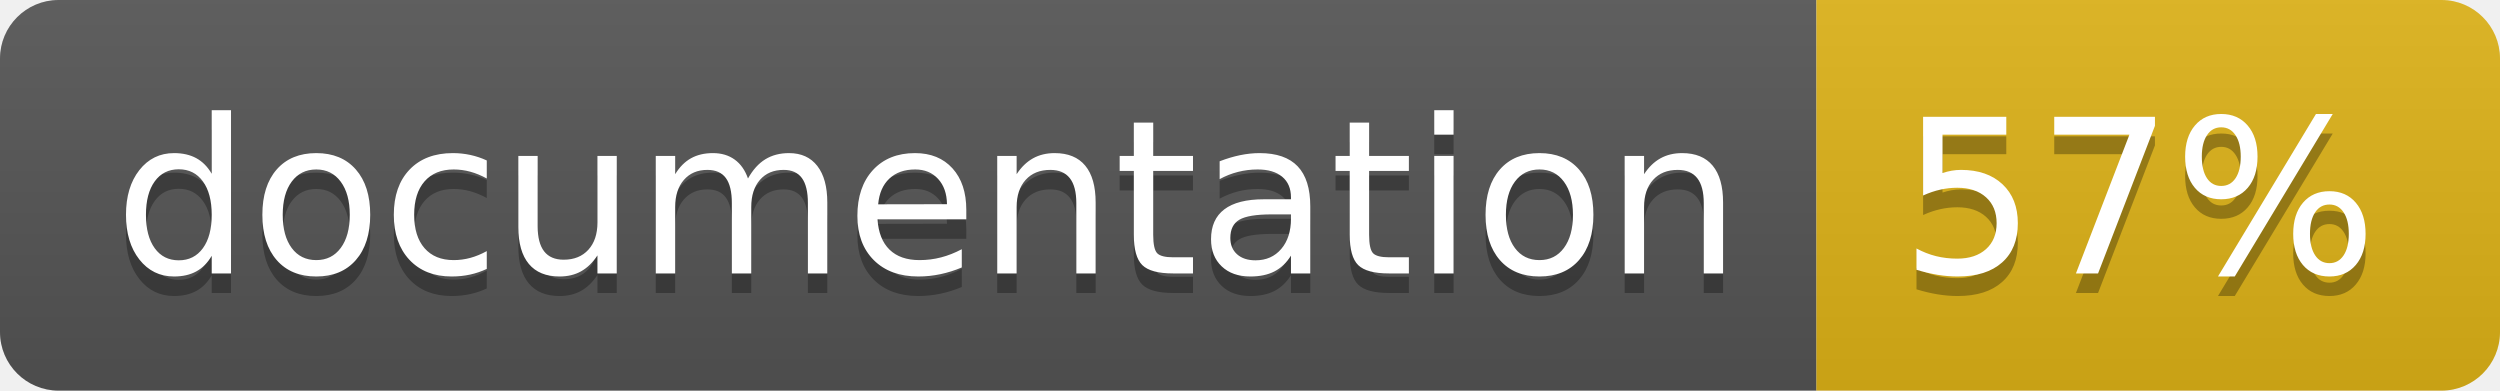
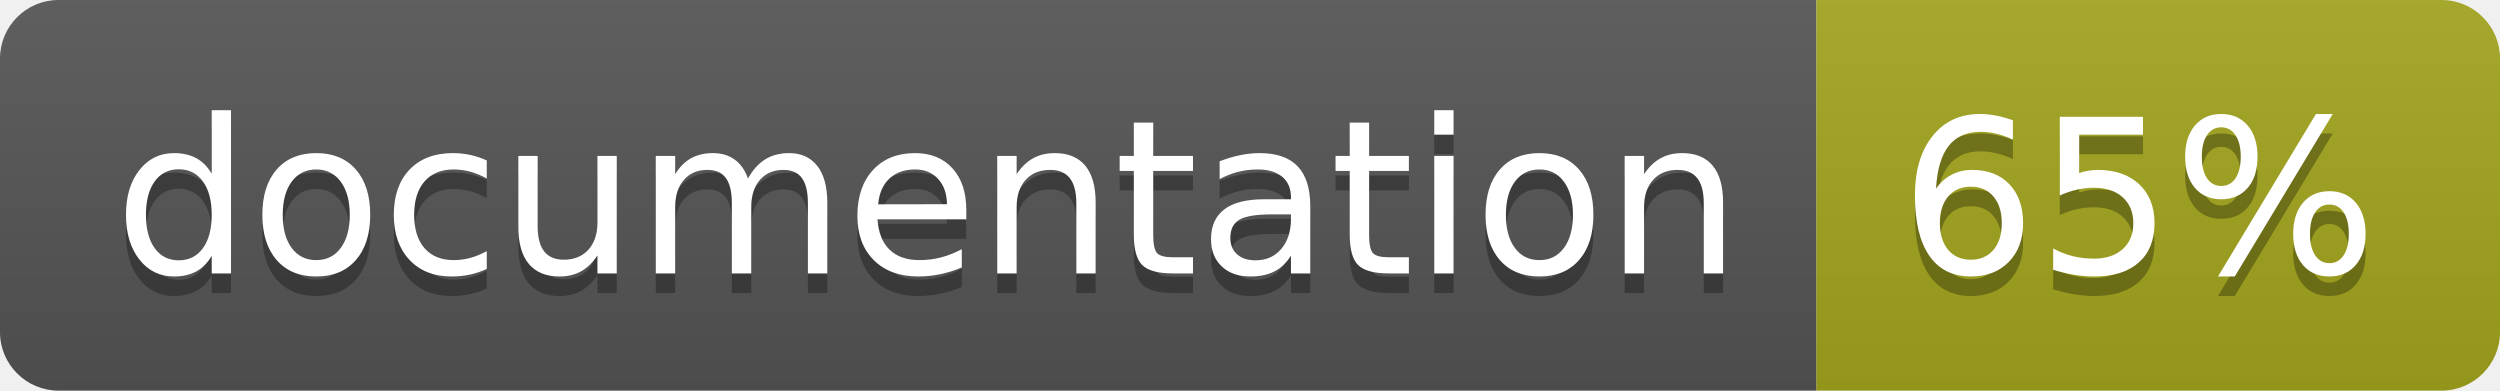
<svg xmlns="http://www.w3.org/2000/svg" width="128" height="20">
  <linearGradient id="b" x2="0" y2="100%">
    <stop offset="0" stop-color="#bbb" stop-opacity=".1" />
    <stop offset="1" stop-opacity=".1" />
  </linearGradient>
  <clipPath id="a">
    <rect width="128" height="20" rx="3" fill="#fff" />
  </clipPath>
  <g clip-path="url(#a)">
    <path fill="#555" d="M0 0h93v20H0z" />
-     <path fill="#dfb317" d="M93 0h35v20H93z" />
+     <path fill="#a4a61d" d="M93 0h35v20H93z" />
    <path fill="url(#b)" d="M0 0h128v20H0z" />
  </g>
  <g fill="#fff" text-anchor="middle" font-family="DejaVu Sans,Verdana,Geneva,sans-serif" font-size="110">
    <text x="475" y="150" fill="#010101" fill-opacity=".3" transform="scale(.1)" textLength="830">documentation</text>
    <text x="475" y="140" transform="scale(.1)" textLength="830">documentation</text>
-     <text x="1095" y="150" fill="#010101" fill-opacity=".3" transform="scale(.1)" textLength="250">57%</text>
-     <text x="1095" y="140" transform="scale(.1)" textLength="250">57%</text>
+     <text x="1095" y="150" fill="#010101" fill-opacity=".3" transform="scale(.1)" textLength="250">65%</text>
+     <text x="1095" y="140" transform="scale(.1)" textLength="250">65%</text>
  </g>
</svg>
